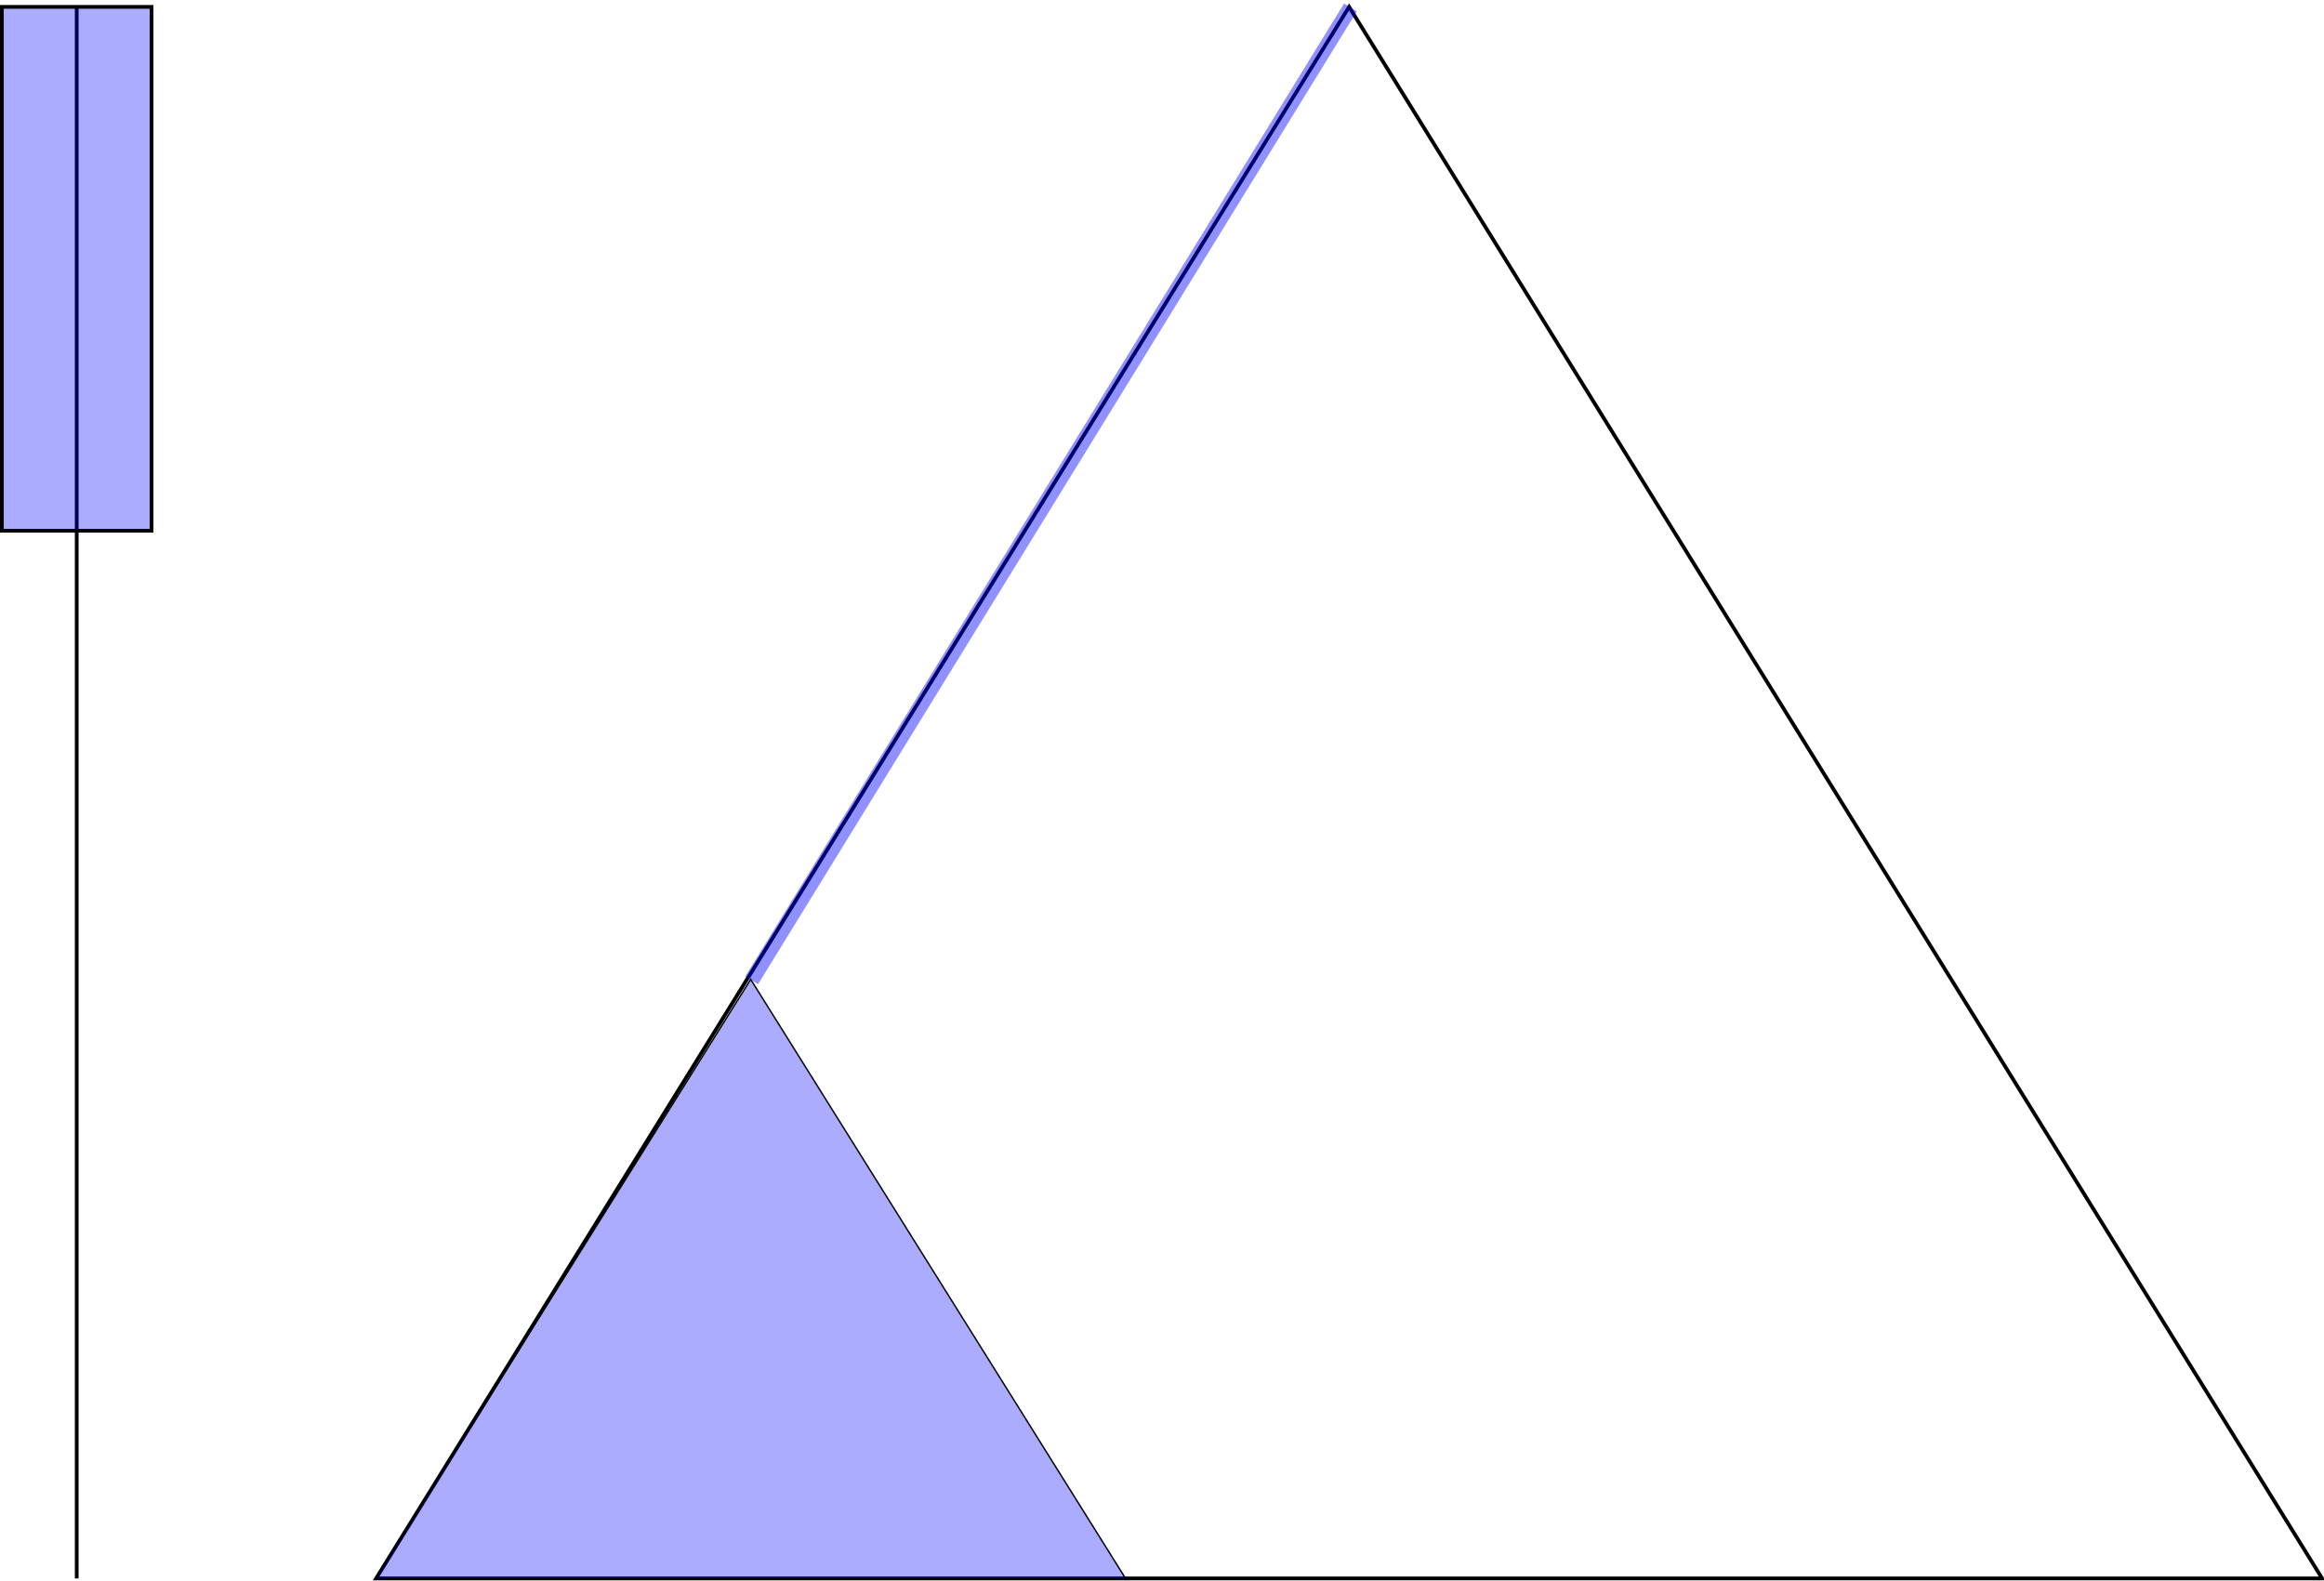
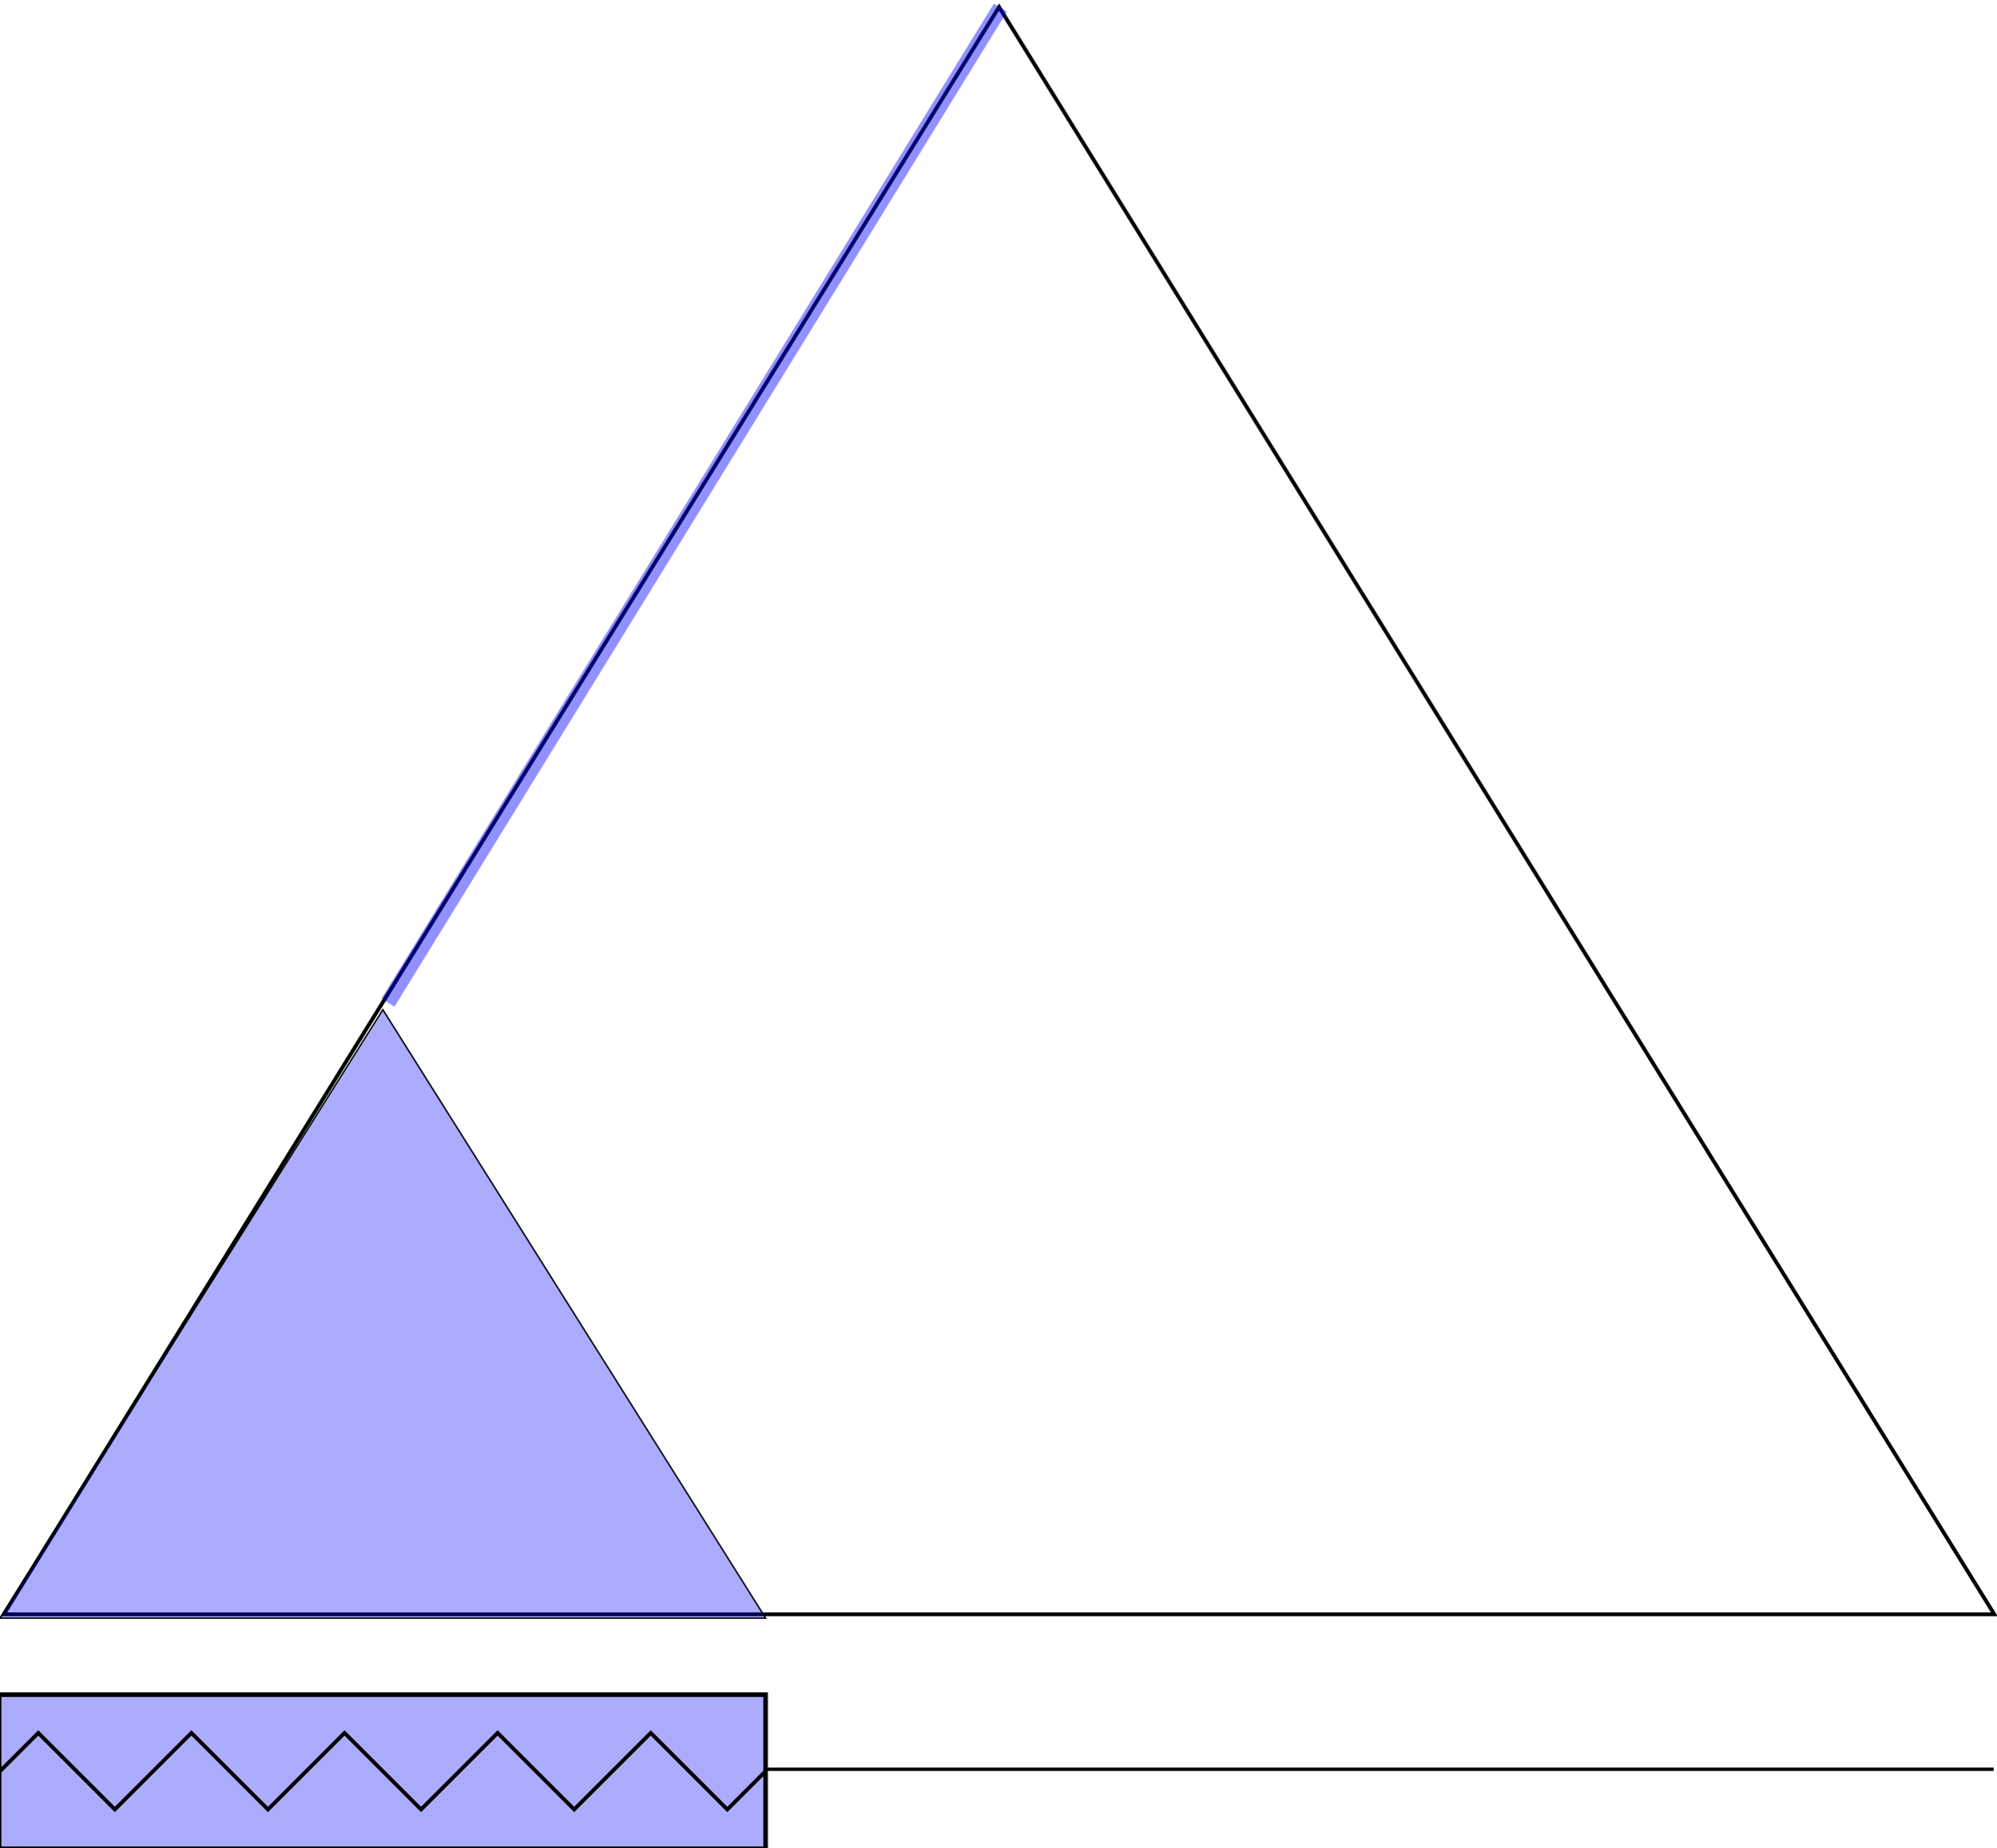
- <svg xmlns="http://www.w3.org/2000/svg" width="621" height="422.34" id="svg2" version="1.0">
+ <svg xmlns="http://www.w3.org/2000/svg" width="521.5" height="482.84" id="svg2" version="1.0">
  <defs id="defs4">
    </defs>
-   <g id="layer1" transform="translate(-59.14781,-30.36218)">
-     <path style="fill:none;fill-rule:evenodd;stroke:#000000;stroke-width:1px;stroke-linecap:butt;stroke-linejoin:miter;stroke-opacity:1" d="M 79.648,32.202 L 79.648,452.202 L 79.648,452.202 L 79.648,452.202" id="path2405" />
-     <rect style="fill:#0000ff;fill-opacity:0.327;fill-rule:evenodd;stroke:#000000;stroke-width:1px;stroke-linecap:butt;stroke-linejoin:miter;stroke-opacity:1" id="rect2407" width="40" height="140" x="59.648" y="32.202" />
+   <g id="layer1" transform="translate(-158.6478,-30.36218)">
+     <path style="fill:none;fill-rule:evenodd;stroke:#000000;stroke-width:0.874;stroke-linecap:butt;stroke-linejoin:miter;stroke-opacity:1;stroke-miterlimit:4;stroke-dasharray:none;stroke-dashoffset:0" d="M 358.861,492.702 L 679.48,492.702 L 679.48,492.702 L 679.48,492.702" id="path2405" />
+     <rect style="fill:#0000ff;fill-opacity:0.327;fill-rule:evenodd;stroke:#000000;stroke-width:1.2px;stroke-linecap:butt;stroke-linejoin:miter;stroke-opacity:1" id="rect2407" width="40.26" height="200.229" x="-513.463" y="158.419" transform="matrix(0,-1,1,0,0,0)" />
    <path style="fill:none;fill-opacity:0.327;fill-rule:evenodd;stroke:#000000;stroke-width:1px;stroke-linecap:butt;stroke-linejoin:miter;stroke-opacity:1" d="M 159.648,452.202 C 419.648,32.202 419.648,32.202 419.648,32.202 L 679.648,452.202 L 159.648,452.202 z" id="path3187" />
-     <path style="fill:#0000ff;fill-opacity:0.327;fill-rule:evenodd;stroke:#000000;stroke-width:0.384px;stroke-linecap:butt;stroke-linejoin:miter;stroke-opacity:1" d="M 159.488,452.362 C 259.744,292.106 259.744,292.106 259.744,292.106 L 360,452.362 L 159.488,452.362 z" id="path3189" />
    <path style="fill:none;fill-rule:evenodd;stroke:#0000ff;stroke-width:4;stroke-linecap:butt;stroke-linejoin:miter;stroke-miterlimit:4;stroke-dasharray:none;stroke-opacity:0.436" d="M 420,32.362 L 260,292.362" id="path2385" />
+     <path style="fill:#0000ff;fill-opacity:0.327;fill-rule:evenodd;stroke:#000000;stroke-width:0.382px;stroke-linecap:butt;stroke-linejoin:miter;stroke-opacity:1" d="M 158.643,453.219 C 258.661,294.219 258.661,294.219 258.661,294.219 L 358.678,453.219 L 158.643,453.219 z" id="path3189" />
+     <path style="fill:none;fill-rule:evenodd;stroke:#000000;stroke-width:1px;stroke-linecap:butt;stroke-linejoin:miter;stroke-opacity:1" d="M 0,462.84 C 10,452.84 10,452.84 10,452.84 L 30,472.84 L 50,452.84 L 70,472.84 L 90,452.84 L 110,472.84 L 130,452.84 L 150,472.84 L 170,452.84 L 190,472.84 L 200,462.84 L 200,462.84" id="path3163" transform="translate(158.6478,30.36218)" />
  </g>
</svg>
